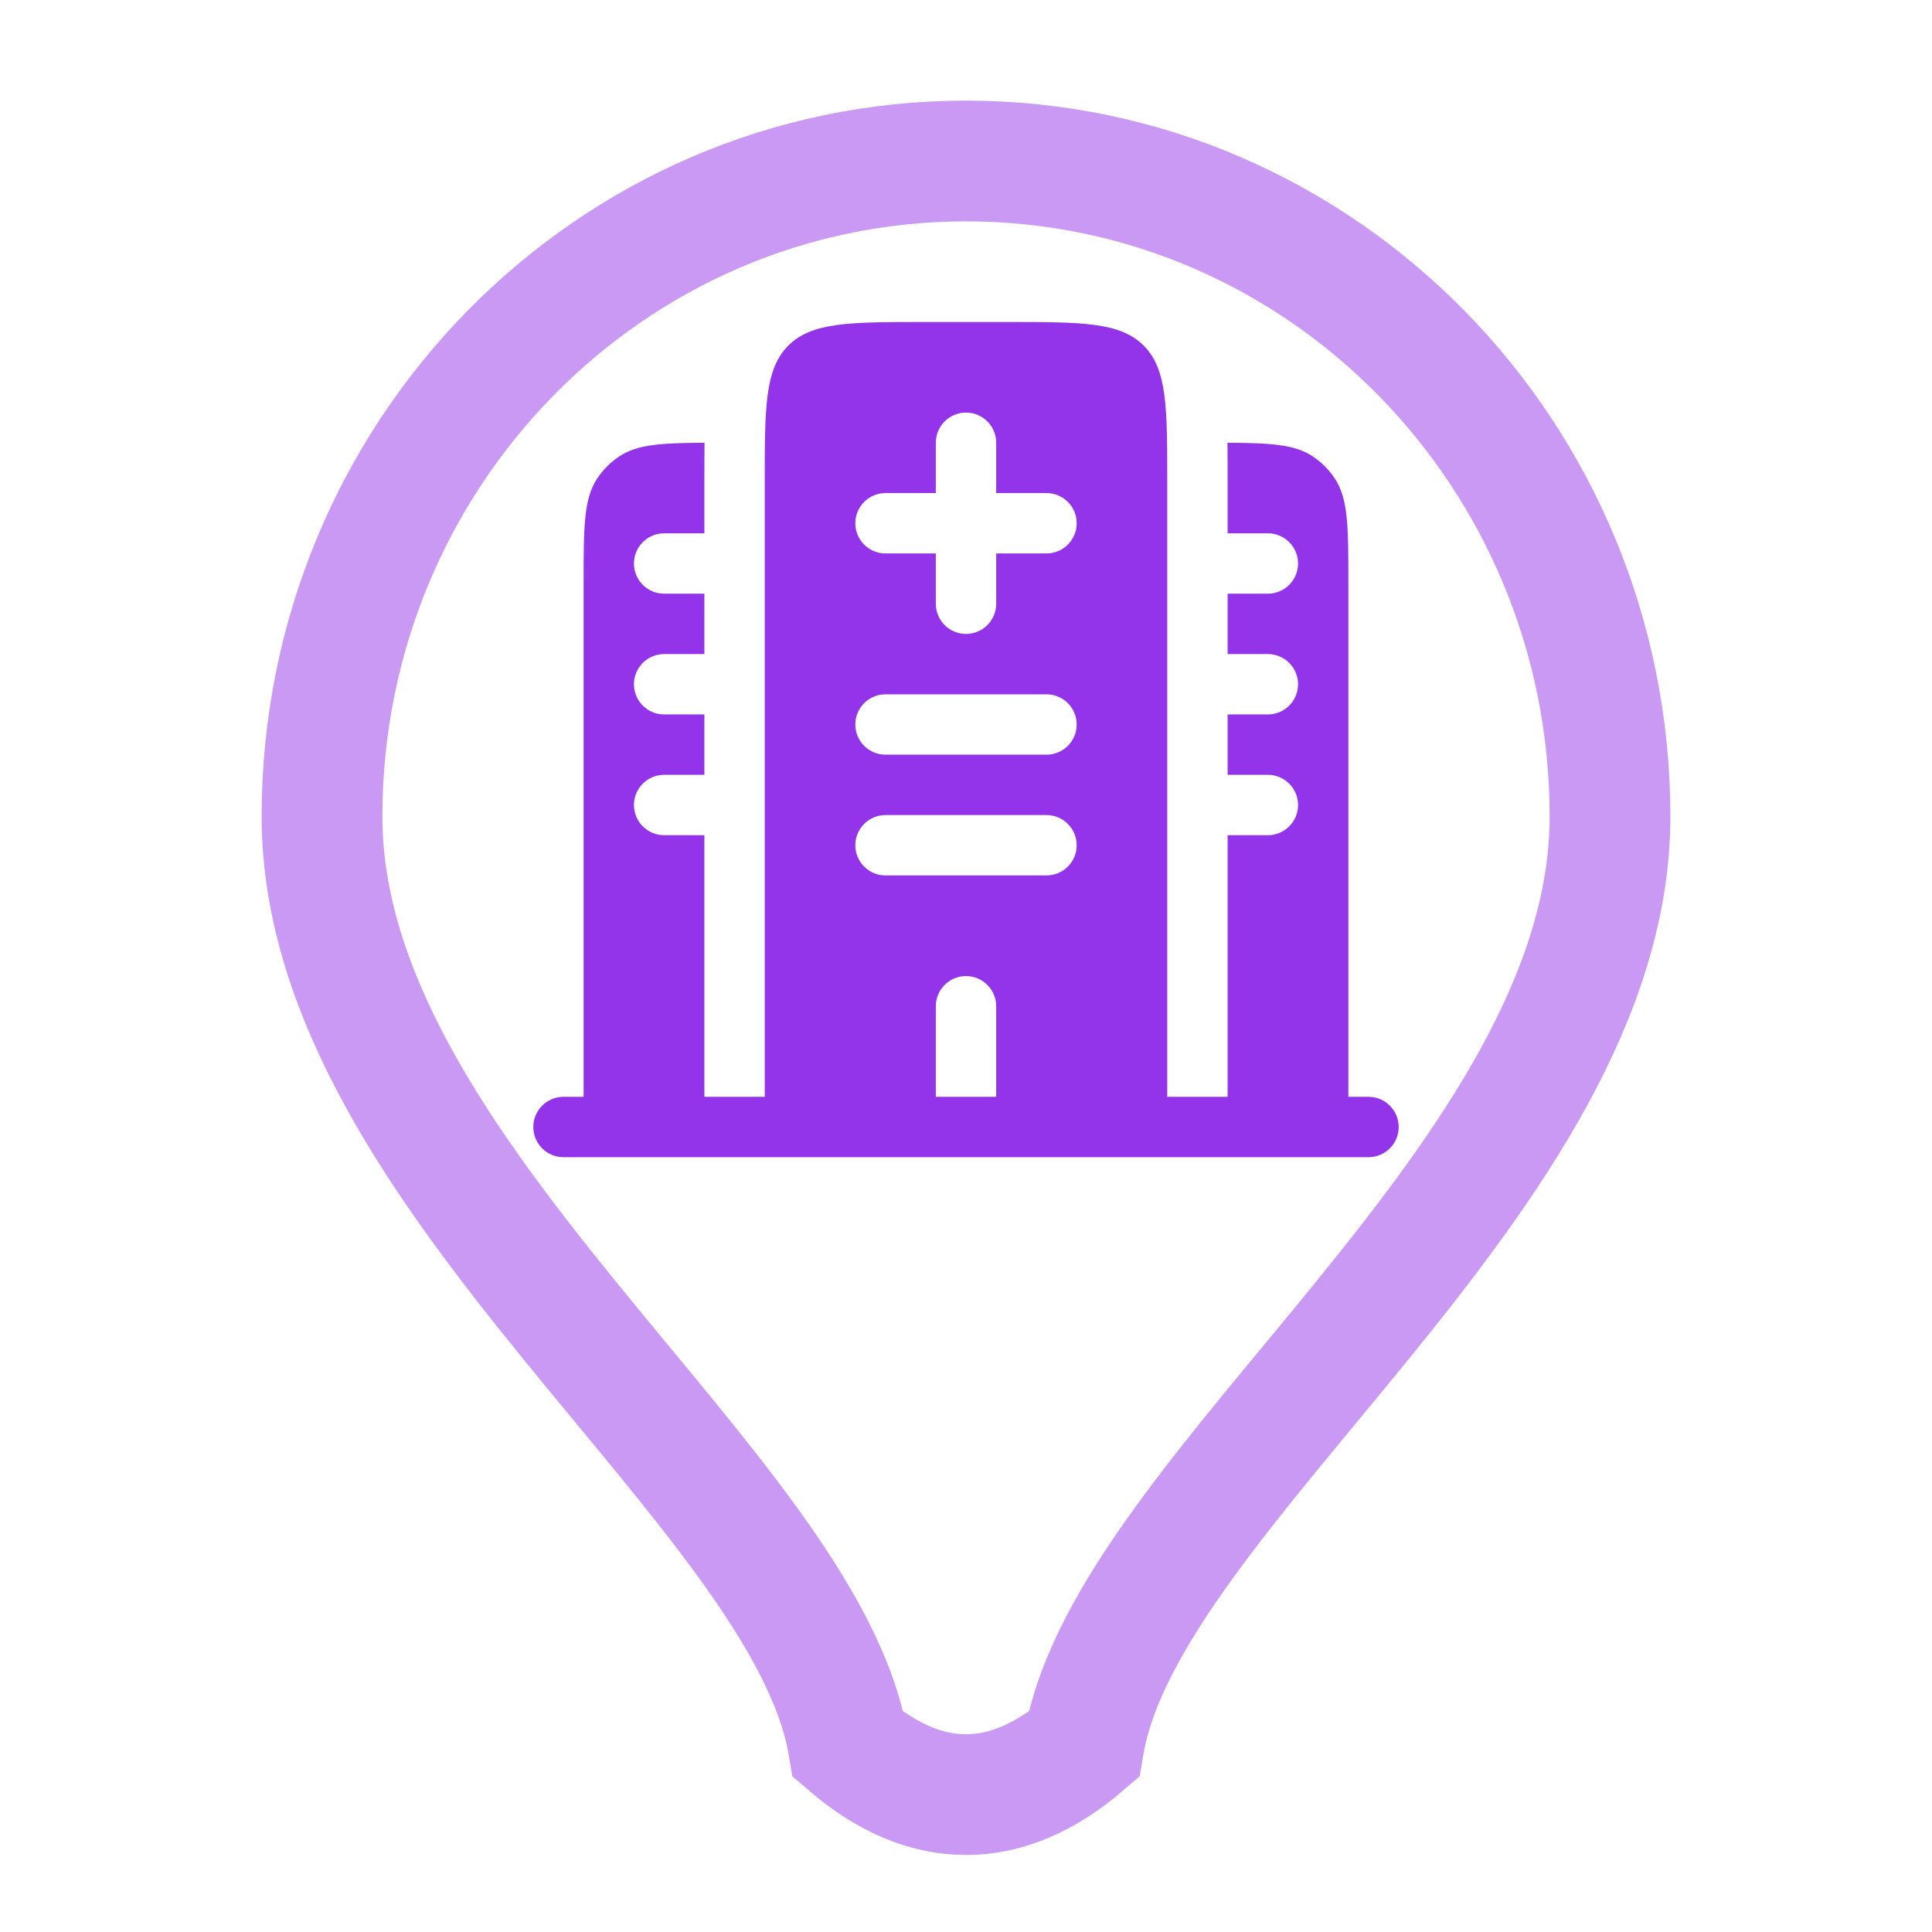
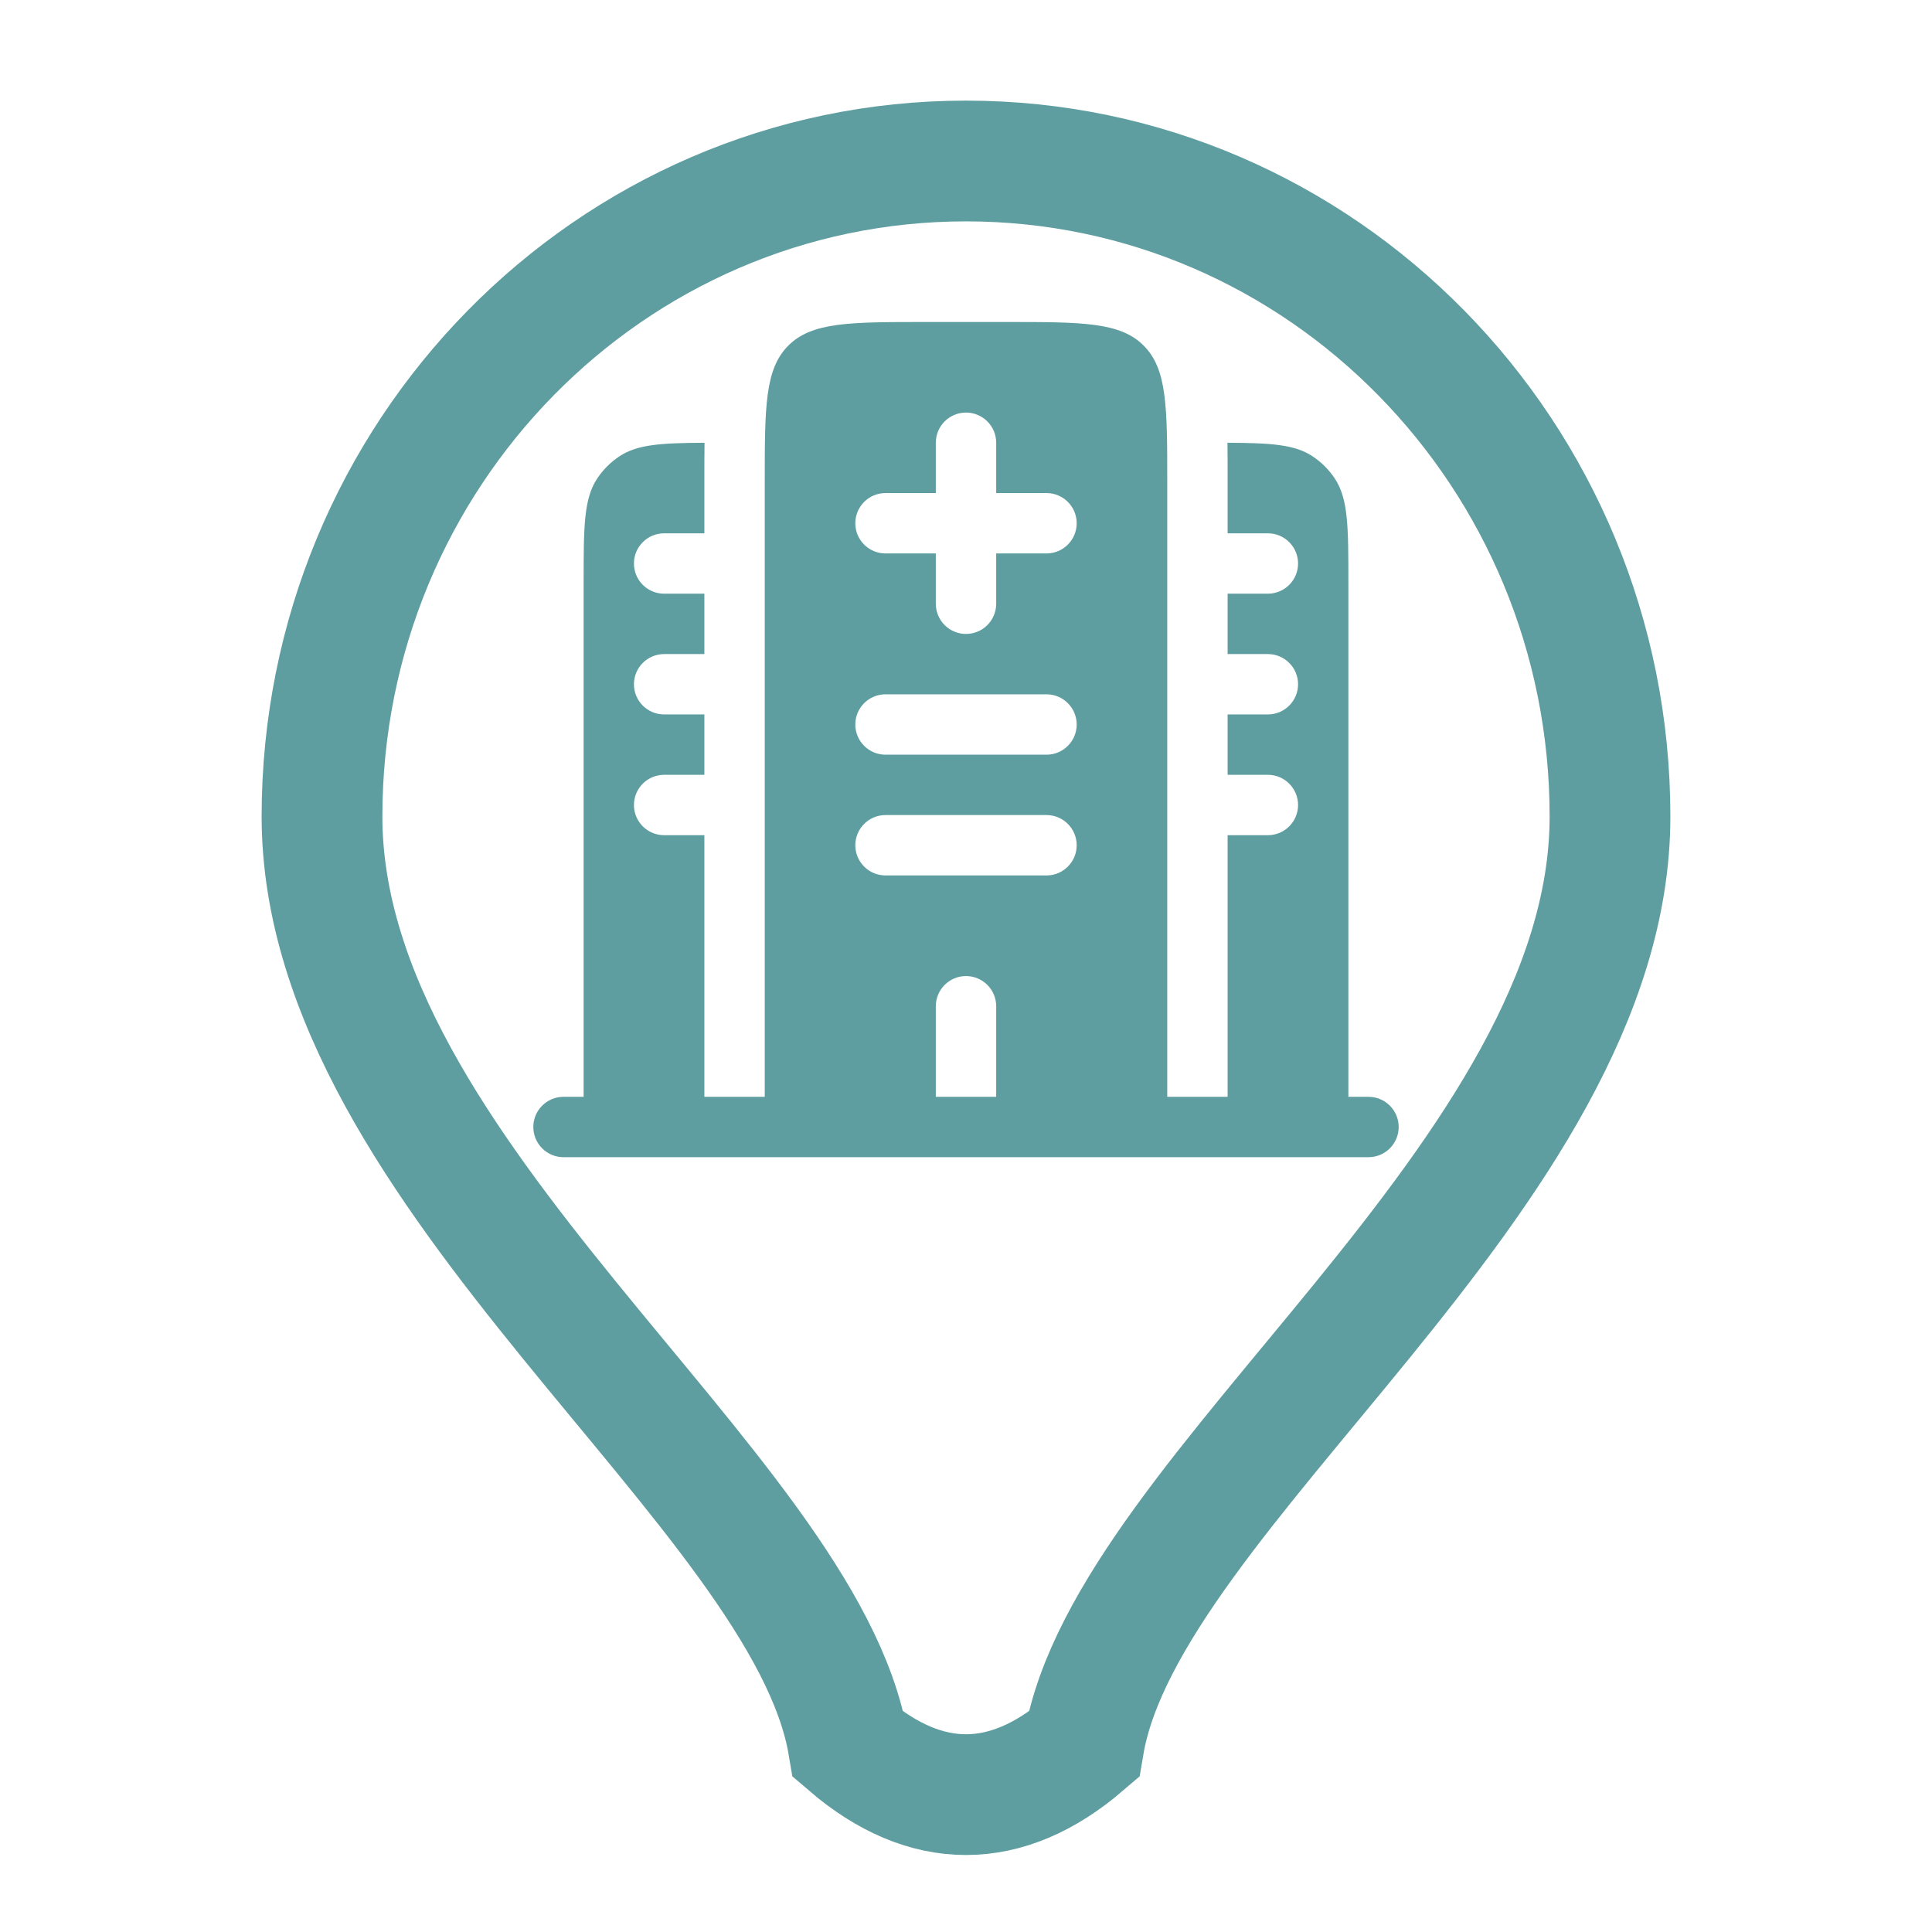
- <svg xmlns="http://www.w3.org/2000/svg" fill="none" height="24" viewBox="0 0 24 24" width="24">
+ <svg xmlns="http://www.w3.org/2000/svg" width="24" height="24" viewBox="0 0 24 24" fill="none">
  <g id="Healthcare&amp;SocialWork">
-     <path clip-rule="evenodd" d="M16.75 7.25C16.75 6.548 16.75 6.197 16.581 5.944C16.509 5.835 16.415 5.741 16.306 5.669C16.085 5.521 15.789 5.503 15.248 5.5C15.25 5.646 15.25 5.798 15.25 5.955L15.25 6V6.625H15.75C15.957 6.625 16.125 6.793 16.125 7C16.125 7.207 15.957 7.375 15.75 7.375H15.25V8.125H15.75C15.957 8.125 16.125 8.293 16.125 8.5C16.125 8.707 15.957 8.875 15.75 8.875H15.25V9.625H15.75C15.957 9.625 16.125 9.793 16.125 10C16.125 10.207 15.957 10.375 15.75 10.375H15.25V13.625H14.5V6C14.5 5.057 14.5 4.586 14.207 4.293C13.914 4 13.443 4 12.5 4H11.5C10.557 4 10.086 4 9.793 4.293C9.5 4.586 9.5 5.057 9.5 6V13.625H8.75V10.375H8.25C8.043 10.375 7.875 10.207 7.875 10C7.875 9.793 8.043 9.625 8.25 9.625H8.75V8.875H8.25C8.043 8.875 7.875 8.707 7.875 8.5C7.875 8.293 8.043 8.125 8.25 8.125H8.75V7.375H8.25C8.043 7.375 7.875 7.207 7.875 7C7.875 6.793 8.043 6.625 8.25 6.625H8.75V6L8.75 5.955C8.75 5.798 8.75 5.646 8.752 5.5C8.211 5.503 7.915 5.521 7.694 5.669C7.585 5.741 7.491 5.835 7.419 5.944C7.25 6.197 7.25 6.548 7.25 7.25V13.625H7C6.793 13.625 6.625 13.793 6.625 14C6.625 14.207 6.793 14.375 7 14.375H17C17.207 14.375 17.375 14.207 17.375 14C17.375 13.793 17.207 13.625 17 13.625H16.75V7.25ZM12 5.125C12.207 5.125 12.375 5.293 12.375 5.5V6.125H13C13.207 6.125 13.375 6.293 13.375 6.5C13.375 6.707 13.207 6.875 13 6.875H12.375V7.5C12.375 7.707 12.207 7.875 12 7.875C11.793 7.875 11.625 7.707 11.625 7.5V6.875H11C10.793 6.875 10.625 6.707 10.625 6.5C10.625 6.293 10.793 6.125 11 6.125H11.625V5.5C11.625 5.293 11.793 5.125 12 5.125ZM10.625 9C10.625 8.793 10.793 8.625 11 8.625H13C13.207 8.625 13.375 8.793 13.375 9C13.375 9.207 13.207 9.375 13 9.375H11C10.793 9.375 10.625 9.207 10.625 9ZM10.625 10.5C10.625 10.293 10.793 10.125 11 10.125H13C13.207 10.125 13.375 10.293 13.375 10.5C13.375 10.707 13.207 10.875 13 10.875H11C10.793 10.875 10.625 10.707 10.625 10.5ZM12 12.125C12.207 12.125 12.375 12.293 12.375 12.5V13.625H11.625V12.5C11.625 12.293 11.793 12.125 12 12.125Z" fill="#9333EA" fill-rule="evenodd" id="icon-symbol" />
-     <path d="M4 10.143C4 5.646 7.582 2 12 2C16.418 2 20 5.646 20 10.143C20 14.605 14 18.5 13.463 21.674C12.5 22.5 11.5 22.5 10.537 21.674C10 18.5 4 14.605 4 10.143Z" id="icon-background" opacity="0.5" stroke="#9333EA" stroke-width="1.5" />
+     <path id="icon-symbol" fill-rule="evenodd" clip-rule="evenodd" d="M16.75 7.25C16.75 6.548 16.75 6.197 16.581 5.944C16.509 5.835 16.415 5.741 16.306 5.669C16.085 5.521 15.789 5.503 15.248 5.5C15.25 5.646 15.25 5.798 15.25 5.955L15.25 6V6.625H15.75C15.957 6.625 16.125 6.793 16.125 7C16.125 7.207 15.957 7.375 15.75 7.375H15.25V8.125H15.75C15.957 8.125 16.125 8.293 16.125 8.5C16.125 8.707 15.957 8.875 15.75 8.875H15.25V9.625H15.75C15.957 9.625 16.125 9.793 16.125 10C16.125 10.207 15.957 10.375 15.75 10.375H15.25V13.625H14.5V6C14.5 5.057 14.5 4.586 14.207 4.293C13.914 4 13.443 4 12.5 4H11.5C10.557 4 10.086 4 9.793 4.293C9.5 4.586 9.5 5.057 9.5 6V13.625H8.75V10.375H8.25C8.043 10.375 7.875 10.207 7.875 10C7.875 9.793 8.043 9.625 8.25 9.625H8.75V8.875H8.25C8.043 8.875 7.875 8.707 7.875 8.5C7.875 8.293 8.043 8.125 8.25 8.125H8.75V7.375H8.25C8.043 7.375 7.875 7.207 7.875 7C7.875 6.793 8.043 6.625 8.25 6.625H8.75V6L8.75 5.955C8.75 5.798 8.75 5.646 8.752 5.5C8.211 5.503 7.915 5.521 7.694 5.669C7.585 5.741 7.491 5.835 7.419 5.944C7.25 6.197 7.25 6.548 7.25 7.25V13.625H7C6.793 13.625 6.625 13.793 6.625 14C6.625 14.207 6.793 14.375 7 14.375H17C17.207 14.375 17.375 14.207 17.375 14C17.375 13.793 17.207 13.625 17 13.625H16.75V7.25ZM12 5.125C12.207 5.125 12.375 5.293 12.375 5.5V6.125H13C13.207 6.125 13.375 6.293 13.375 6.5C13.375 6.707 13.207 6.875 13 6.875H12.375V7.5C12.375 7.707 12.207 7.875 12 7.875C11.793 7.875 11.625 7.707 11.625 7.5V6.875H11C10.793 6.875 10.625 6.707 10.625 6.5C10.625 6.293 10.793 6.125 11 6.125H11.625V5.5C11.625 5.293 11.793 5.125 12 5.125ZM10.625 9C10.625 8.793 10.793 8.625 11 8.625H13C13.207 8.625 13.375 8.793 13.375 9C13.375 9.207 13.207 9.375 13 9.375H11C10.793 9.375 10.625 9.207 10.625 9ZM10.625 10.5C10.625 10.293 10.793 10.125 11 10.125H13C13.207 10.125 13.375 10.293 13.375 10.5C13.375 10.707 13.207 10.875 13 10.875H11C10.793 10.875 10.625 10.707 10.625 10.5ZM12 12.125C12.207 12.125 12.375 12.293 12.375 12.5V13.625H11.625V12.5C11.625 12.293 11.793 12.125 12 12.125Z" fill="#5F9EA0" />
+     <path id="icon-background" d="M4 10.143C4 5.646 7.582 2 12 2C16.418 2 20 5.646 20 10.143C20 14.605 14 18.5 13.463 21.674C12.5 22.5 11.5 22.5 10.537 21.674C10 18.5 4 14.605 4 10.143Z" stroke="#5F9EA0" stroke-width="1.5" />
  </g>
</svg>
